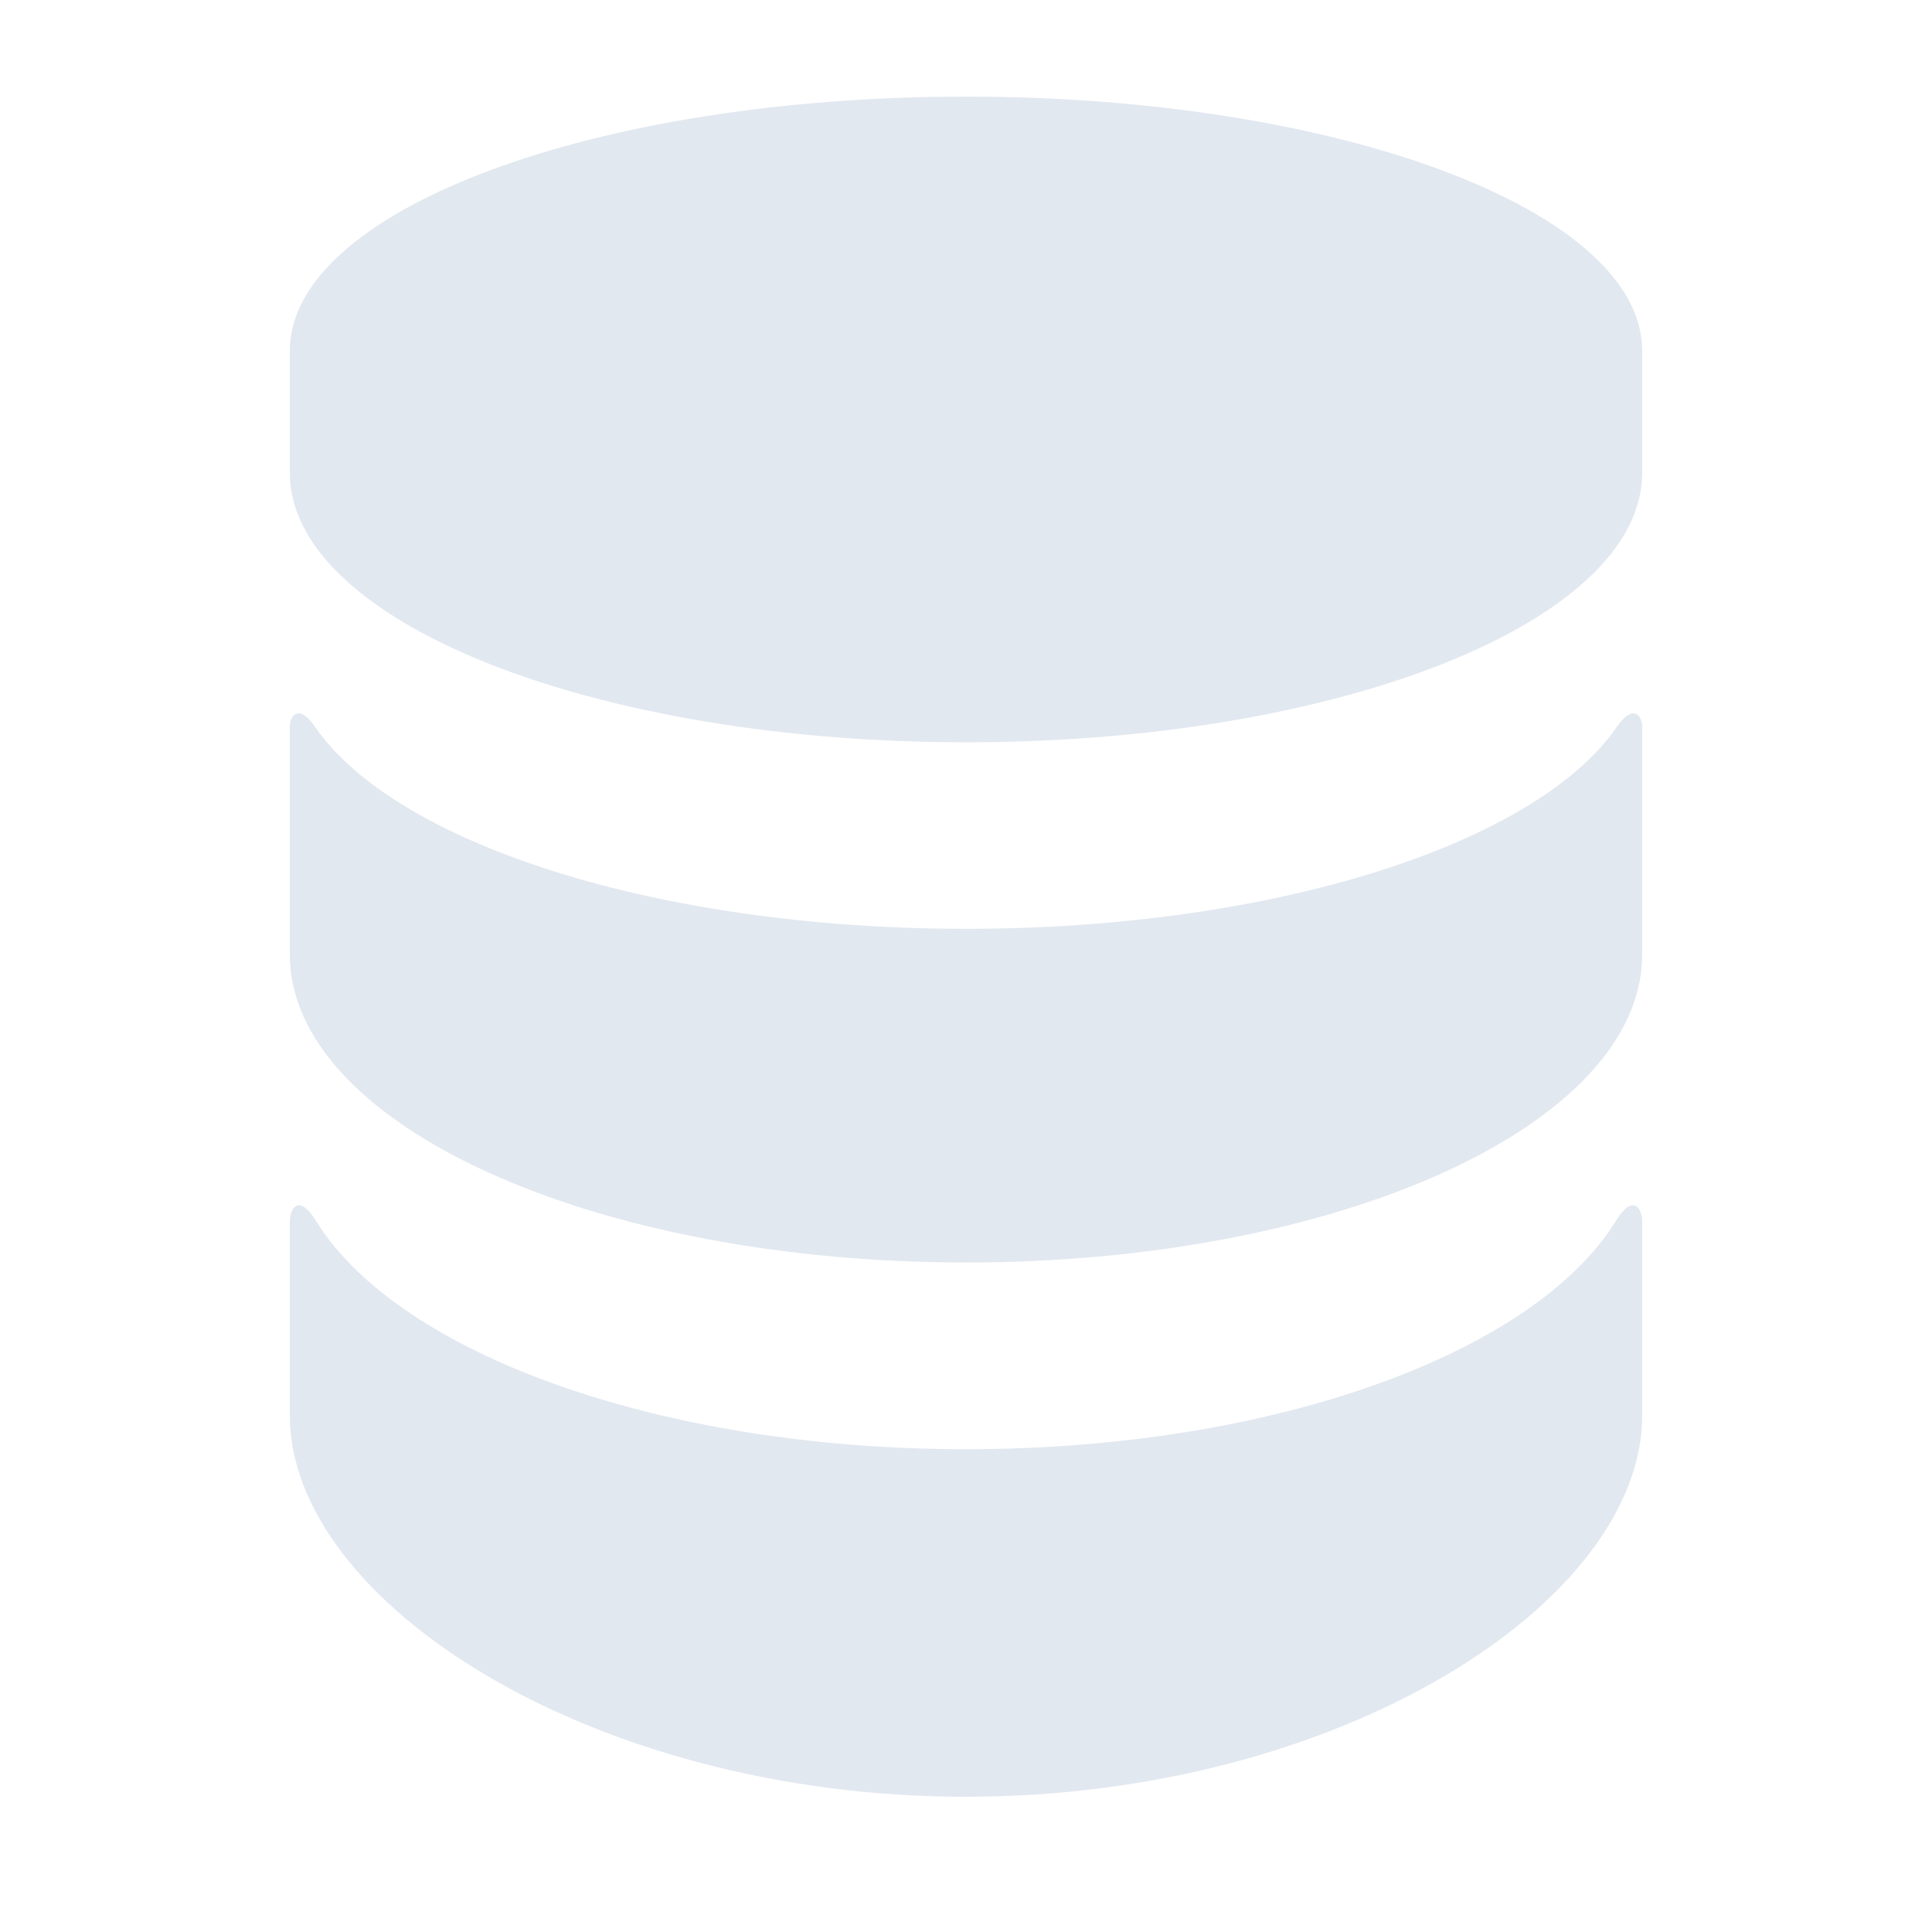
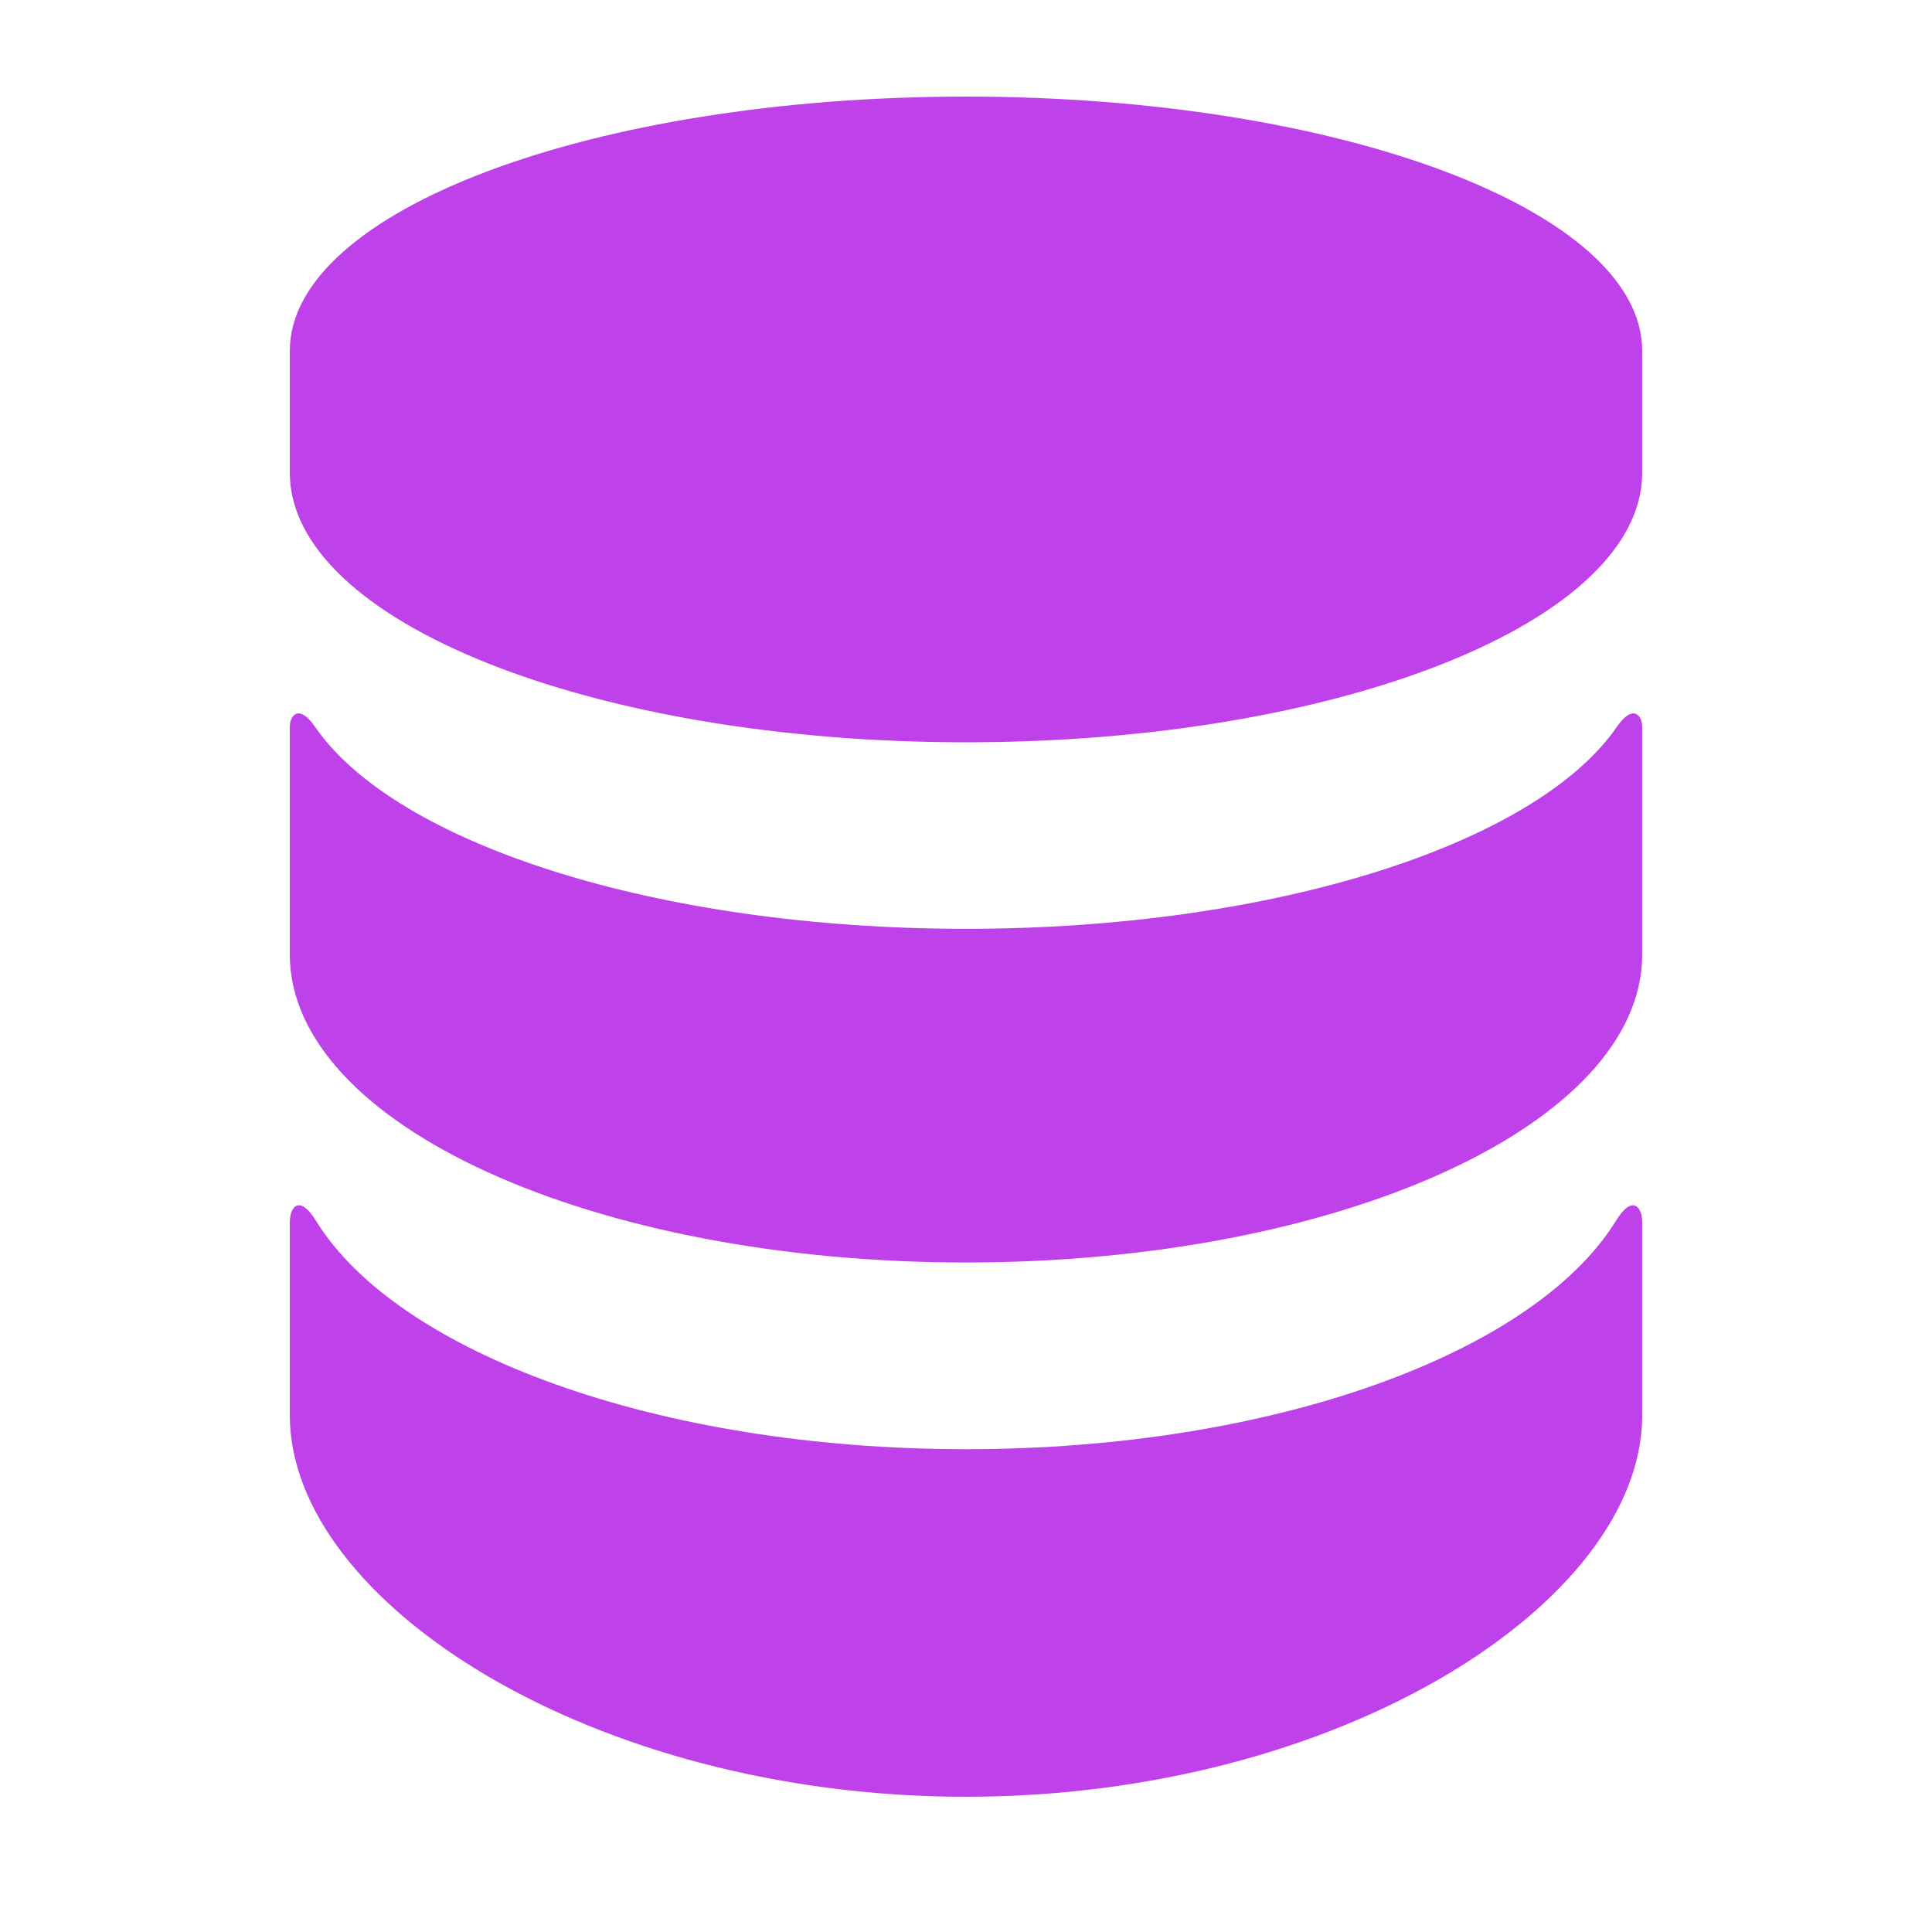
<svg xmlns="http://www.w3.org/2000/svg" width="48" height="48" viewBox="0 0 48 48" fill="none">
-   <path d="M40.143 30.338C38.119 33.61 31.659 36.005 24 36.005C16.342 36.005 9.881 33.61 7.855 30.338C7.428 29.642 7.2 30.014 7.2 30.355V35.16C7.2 39.816 14.722 44.64 24 44.64C33.279 44.64 40.8 39.816 40.8 35.162V30.358C40.8 30.014 40.57 29.642 40.143 30.338ZM40.169 18.06C38.177 20.952 31.692 23.076 24 23.076C16.308 23.076 9.821 20.952 7.829 18.06C7.419 17.465 7.2 17.789 7.2 18.055V23.712C7.2 27.941 14.722 31.366 24 31.366C33.279 31.366 40.8 27.938 40.8 23.712V18.055C40.8 17.789 40.579 17.465 40.169 18.06ZM24 2.4C14.722 2.4 7.2 5.232 7.2 8.719V11.743C7.2 15.442 14.722 18.442 24 18.442C33.279 18.442 40.8 15.442 40.8 11.743V8.719C40.8 5.232 33.279 2.4 24 2.4Z" fill="#E2E8F0" />
+   <path d="M40.143 30.338C38.119 33.61 31.659 36.005 24 36.005C16.342 36.005 9.881 33.61 7.855 30.338C7.428 29.642 7.2 30.014 7.2 30.355V35.16C7.2 39.816 14.722 44.64 24 44.64C33.279 44.64 40.8 39.816 40.8 35.162V30.358C40.8 30.014 40.57 29.642 40.143 30.338ZM40.169 18.06C38.177 20.952 31.692 23.076 24 23.076C16.308 23.076 9.821 20.952 7.829 18.06C7.419 17.465 7.2 17.789 7.2 18.055V23.712C7.2 27.941 14.722 31.366 24 31.366C33.279 31.366 40.8 27.938 40.8 23.712V18.055C40.8 17.789 40.579 17.465 40.169 18.06ZM24 2.4C14.722 2.4 7.2 5.232 7.2 8.719V11.743C7.2 15.442 14.722 18.442 24 18.442C33.279 18.442 40.8 15.442 40.8 11.743V8.719C40.8 5.232 33.279 2.4 24 2.4Z" fill="#BE41EA" />
</svg>
